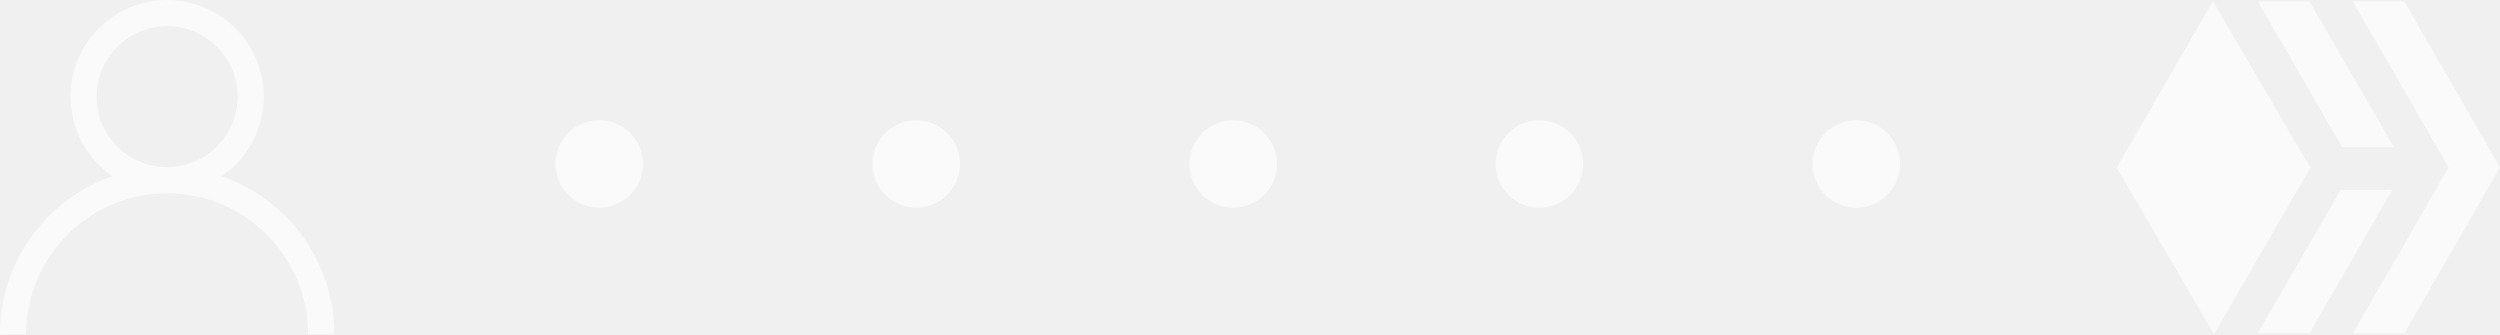
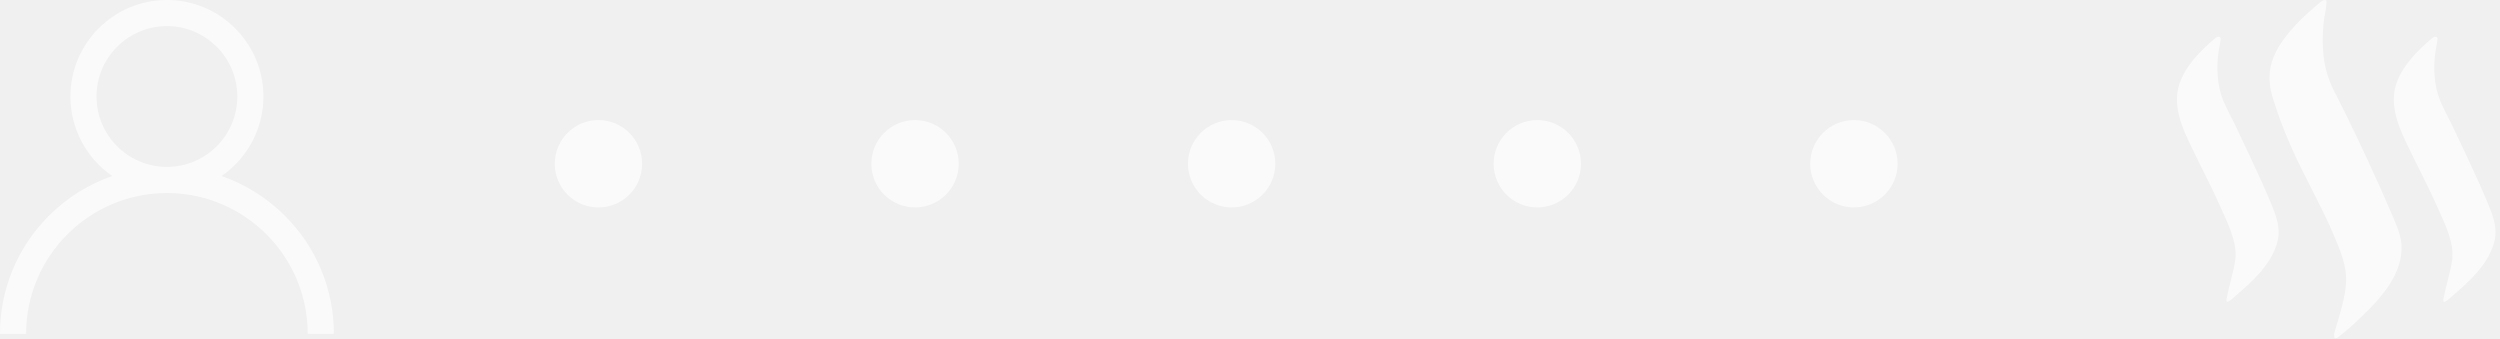
- <svg xmlns="http://www.w3.org/2000/svg" width="228.703" height="30.58" viewBox="0 0 228.703 30.58">
+ <svg xmlns="http://www.w3.org/2000/svg" width="229" height="31" fill="none">
+   <g clip-path="url(#clip0)" fill="#fff">
+     <path opacity=".678" d="M202.93 3.49c-1.345 1.126-2.733 2.514-3.298 4.207-.65 1.996.26 4.035 1.129 5.812.867 1.82 1.821 3.6 2.644 5.464.651 1.474 1.561 3.208 1.345 4.858-.173 1.172-.564 2.299-.78 3.47-.173.781.564 0 .823-.216 1.518-1.301 3.166-2.776 3.773-4.772.303-.996.13-1.909-.216-2.862-.346-.91-.737-1.777-1.129-2.69a285.314 285.314 0 00-2.56-5.466 29.36 29.36 0 01-.996-2.04 7.088 7.088 0 01-.521-2.34 9.307 9.307 0 01.043-1.91c.043-.478.173-.91.216-1.388.046-.257-.171-.346-.473-.127zm19.863 0c-1.344 1.128-2.733 2.516-3.297 4.207-.651 1.996.259 4.035 1.129 5.812.867 1.823 1.823 3.6 2.646 5.466.651 1.475 1.561 3.209 1.345 4.859-.173 1.172-.564 2.298-.78 3.47-.173.78.564 0 .824-.216 1.517-1.302 3.165-2.777 3.772-4.772.303-.997.13-1.91-.216-2.863-.345-.91-.737-1.777-1.128-2.69a291.578 291.578 0 00-2.561-5.466 29.818 29.818 0 01-.996-2.039 7.088 7.088 0 01-.521-2.341 9.307 9.307 0 01.043-1.91c.043-.478.173-.91.216-1.388.046-.26-.171-.348-.476-.13zM212.558.192c-1.518 1.259-3.165 2.776-4.078 4.554-.651 1.258-.737 2.56-.392 3.859.435 1.561 1.04 3.122 1.691 4.64 1.259 2.906 2.906 5.639 4.121 8.588.435 1.04.911 2.212.997 3.384.086 1.431-.391 2.95-.781 4.294-.086.392-.345.91-.302 1.302.043.302.216.173.391.043a21.815 21.815 0 002.126-1.866c1.777-1.69 3.816-3.948 3.643-6.593-.086-1.085-.608-2.125-1.04-3.122a83.77 83.77 0 00-1.518-3.424 166.516 166.516 0 00-2.992-6.29c-.346-.737-.781-1.432-1.04-2.169-.391-.997-.564-2.039-.608-3.079-.043-.78 0-1.604.087-2.385.043-.52.216-.996.216-1.517.13-.478-.13-.521-.521-.219zM28.19 30.58c-.009-7.121-5.779-12.891-12.9-12.9-7.121.009-12.891 5.779-12.9 12.9H0a15.19 15.19 0 014.478-10.812 15.23 15.23 0 015.81-3.645A8.836 8.836 0 016.45 8.84 8.85 8.85 0 0115.29 0a8.85 8.85 0 018.84 8.84 8.836 8.836 0 01-3.839 7.284 15.23 15.23 0 015.81 3.645A15.189 15.189 0 0130.58 30.58h-2.39zM8.839 8.84a6.457 6.457 0 006.45 6.45 6.457 6.457 0 006.45-6.45 6.457 6.457 0 00-6.45-6.45 6.457 6.457 0 00-6.45 6.45zM165.818 15a4 4 0 118 0 4 4 0 01-8 0zm-29 0a4 4 0 118 0 4 4 0 01-8 0zm-28 0a4 4 0 118 0 4 4 0 01-8 0zm-29 0a4 4 0 118 0 4 4 0 01-8 0zm-29 0a4 4 0 118 0 4 4 0 01-8 0z" />
+   </g>
  <defs>
-     <style>.a{fill:#fff;opacity:0.678;}</style>
+     <clipPath id="clip0">
+       <path fill="#fff" d="M0 0h229v31H0z" />
+     </clipPath>
  </defs>
-   <path class="a" d="M-640.362,15.345l8.8-15.235,8.915,15.235-8.819,15.235ZM-805.81,30.58a12.916,12.916,0,0,0-12.9-12.9,12.916,12.916,0,0,0-12.9,12.9H-834a15.189,15.189,0,0,1,4.478-10.812,15.232,15.232,0,0,1,5.81-3.645A8.835,8.835,0,0,1-827.55,8.84,8.85,8.85,0,0,1-818.71,0a8.85,8.85,0,0,1,8.84,8.84,8.835,8.835,0,0,1-3.839,7.284,15.232,15.232,0,0,1,5.81,3.645A15.19,15.19,0,0,1-803.42,30.58ZM-825.161,8.84a6.457,6.457,0,0,0,6.45,6.45,6.457,6.457,0,0,0,6.45-6.45,6.457,6.457,0,0,0-6.45-6.45A6.457,6.457,0,0,0-825.161,8.84Zm206.4,21.659L-610,15.313-618.758.126h4.707l8.754,15.187L-614.051,30.5Zm-8.69-.016,7.578-13.107h4.723l-7.577,13.107ZM-668.182,15a4,4,0,0,1,4-4,4,4,0,0,1,4,4,4,4,0,0,1-4,4A4,4,0,0,1-668.182,15Zm-29,0a4,4,0,0,1,4-4,4,4,0,0,1,4,4,4,4,0,0,1-4,4A4,4,0,0,1-697.182,15Zm-28,0a4,4,0,0,1,4-4,4,4,0,0,1,4,4,4,4,0,0,1-4,4A4,4,0,0,1-725.182,15Zm-29,0a4,4,0,0,1,4-4,4,4,0,0,1,4,4,4,4,0,0,1-4,4A4,4,0,0,1-754.182,15Zm-29,0a4,4,0,0,1,4-4,4,4,0,0,1,4,4,4,4,0,0,1-4,4A4,4,0,0,1-783.182,15Zm163.44-1.542L-627.448.126h4.724l7.707,13.333Z" transform="translate(834)" />
</svg>
